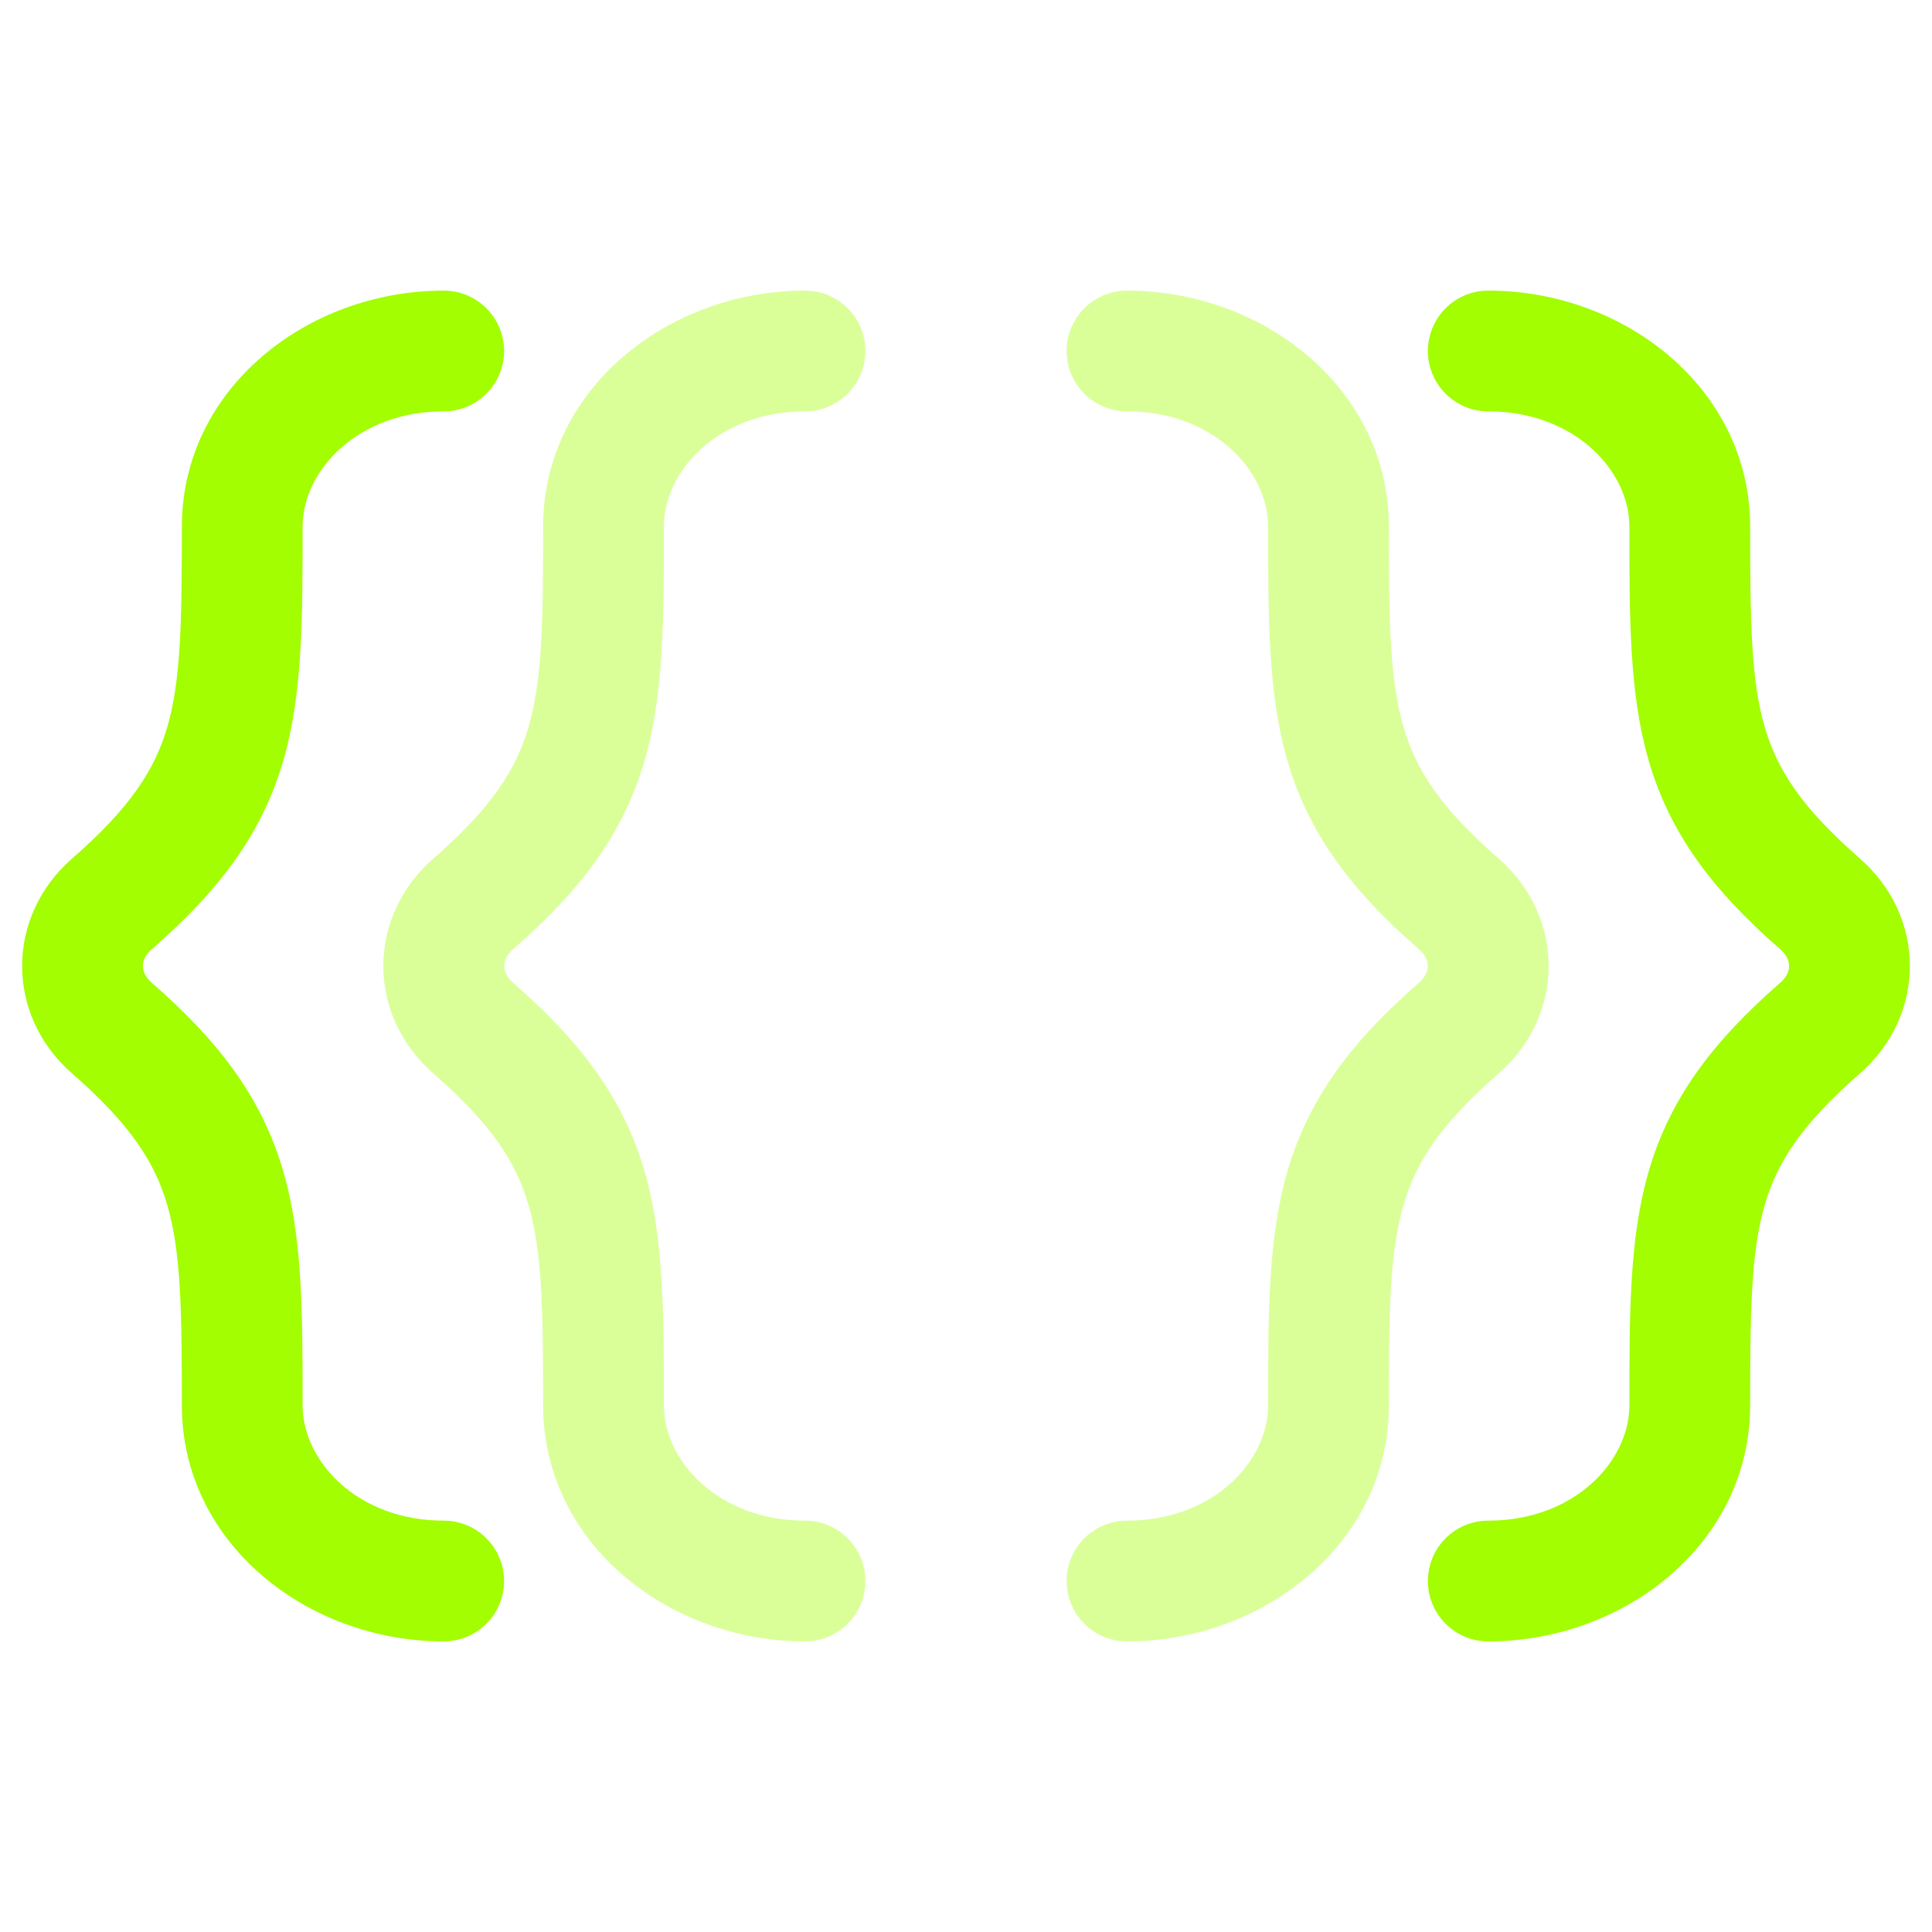
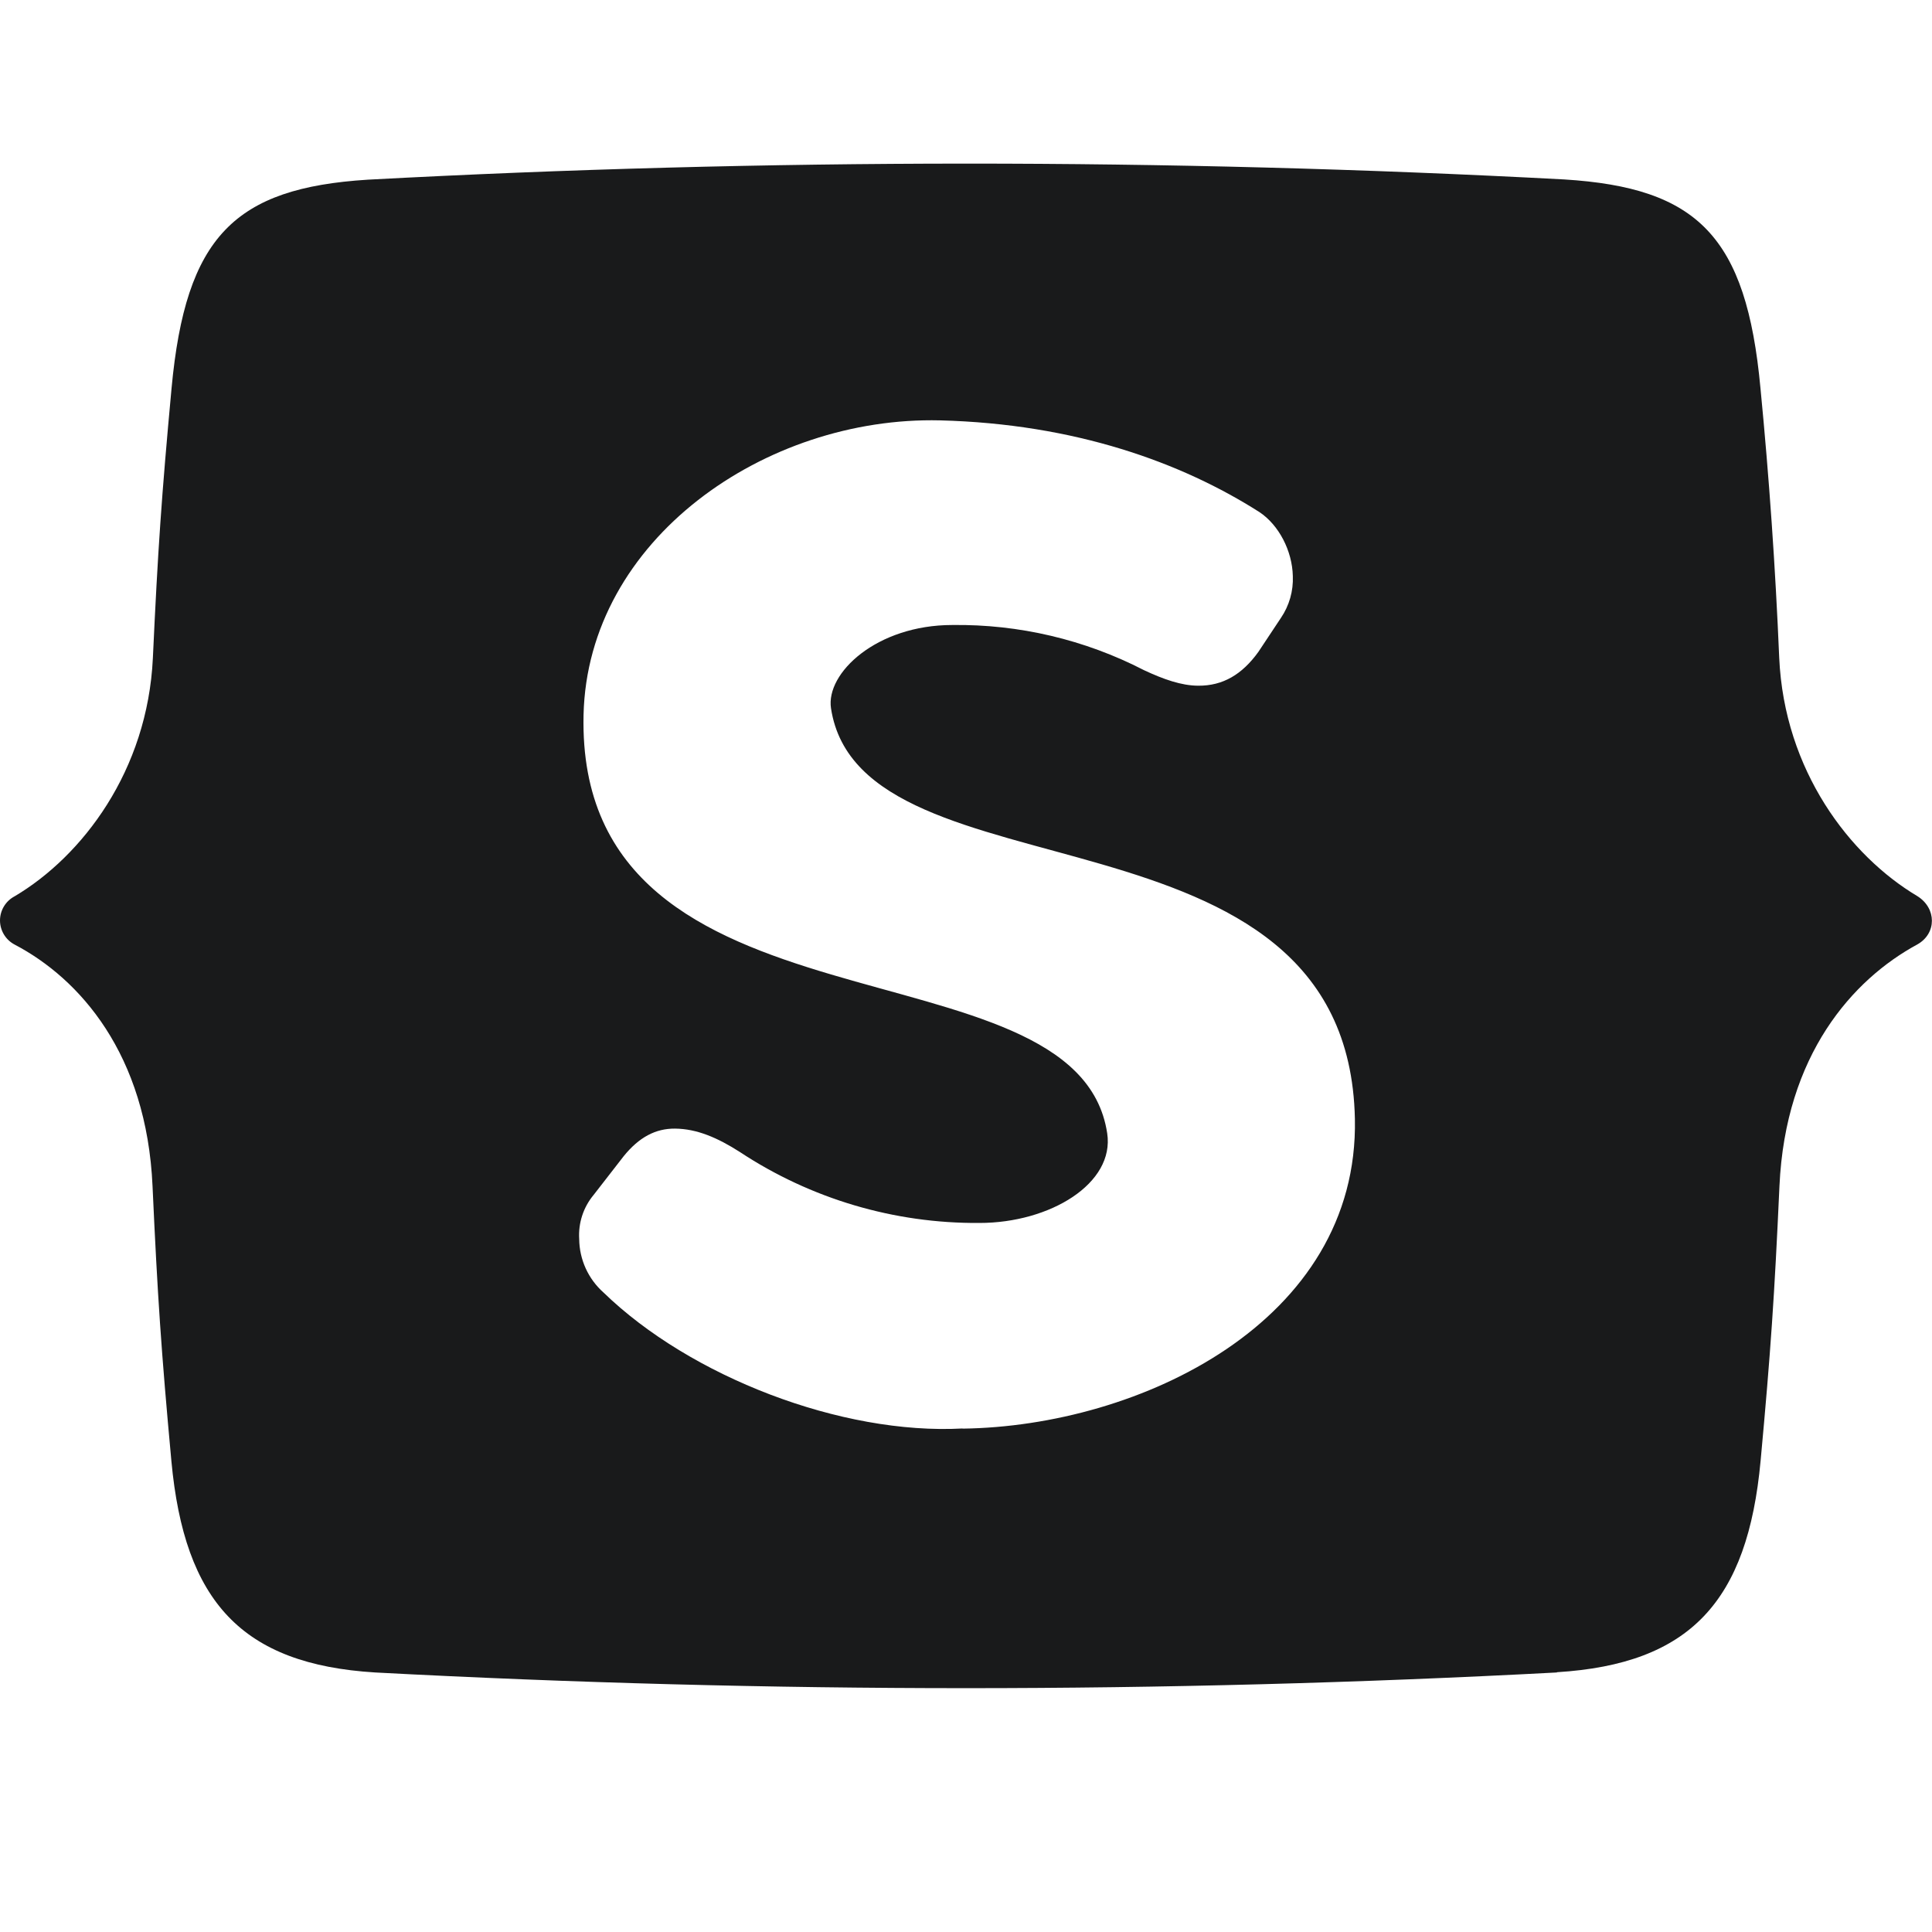
<svg xmlns="http://www.w3.org/2000/svg" width="40" height="40" viewBox="0 0 24 24" fill="none">
-   <path d="M3.759 6.542C3.759 7.675 3.761 8.617 3.52 9.446C3.263 10.331 2.754 11.035 1.884 11.793C1.796 11.87 1.775 11.946 1.775 11.999C1.775 12.053 1.796 12.13 1.884 12.207C2.754 12.965 3.263 13.669 3.52 14.554C3.761 15.383 3.759 16.325 3.759 17.457C3.76 18.156 4.445 18.89 5.512 18.89C5.926 18.89 6.262 19.226 6.262 19.64C6.262 20.054 5.926 20.39 5.512 20.39C3.815 20.39 2.259 19.17 2.259 17.457C2.259 16.259 2.247 15.554 2.079 14.972C1.926 14.446 1.626 13.972 0.898 13.337C0.067 12.612 0.067 11.388 0.898 10.663C1.626 10.028 1.926 9.554 2.079 9.028C2.247 8.446 2.259 7.741 2.259 6.542C2.26 4.83 3.815 3.61 5.512 3.61C5.926 3.61 6.262 3.946 6.262 4.36C6.262 4.774 5.926 5.11 5.512 5.11C4.445 5.11 3.76 5.844 3.759 6.542Z" fill="#A2FE00" />
-   <path opacity="0.4" d="M8.247 6.542C8.247 7.675 8.248 8.617 8.008 9.446C7.751 10.331 7.242 11.035 6.372 11.793C6.284 11.87 6.263 11.946 6.263 11.999C6.263 12.053 6.284 12.13 6.372 12.207C7.242 12.965 7.751 13.669 8.008 14.554C8.248 15.383 8.247 16.325 8.247 17.457C8.247 18.156 8.932 18.89 10 18.89C10.414 18.89 10.75 19.226 10.75 19.64C10.75 20.054 10.414 20.39 10 20.39C8.303 20.39 6.747 19.17 6.747 17.457C6.747 16.259 6.735 15.554 6.566 14.972C6.414 14.446 6.114 13.972 5.386 13.337C4.554 12.612 4.554 11.388 5.386 10.663C6.114 10.028 6.414 9.554 6.566 9.028C6.735 8.446 6.747 7.741 6.747 6.542C6.747 4.83 8.303 3.61 10 3.61C10.414 3.61 10.75 3.946 10.75 4.36C10.75 4.774 10.414 5.11 10 5.11C8.932 5.11 8.247 5.844 8.247 6.542Z" fill="#A2FE00" />
-   <path opacity="0.4" d="M15.753 17.457C15.753 16.325 15.752 15.383 15.992 14.554C16.249 13.669 16.758 12.965 17.628 12.207C17.716 12.13 17.737 12.054 17.737 12.001C17.737 11.947 17.716 11.87 17.628 11.793C16.758 11.035 16.249 10.331 15.992 9.446C15.752 8.616 15.753 7.675 15.753 6.542C15.753 5.844 15.068 5.11 14 5.11C13.586 5.11 13.25 4.774 13.25 4.36C13.25 3.946 13.586 3.61 14 3.61C15.697 3.61 17.253 4.83 17.253 6.542C17.253 7.741 17.265 8.446 17.434 9.028C17.586 9.554 17.886 10.028 18.614 10.663C19.446 11.388 19.446 12.612 18.614 13.337C17.886 13.972 17.586 14.446 17.434 14.972C17.265 15.554 17.253 16.259 17.253 17.457C17.253 19.17 15.697 20.39 14 20.39C13.586 20.39 13.25 20.054 13.25 19.64C13.25 19.226 13.586 18.89 14 18.89C15.068 18.89 15.753 18.156 15.753 17.457Z" fill="#A2FE00" />
-   <path d="M20.241 17.457C20.241 16.325 20.239 15.383 20.48 14.554C20.737 13.669 21.246 12.965 22.116 12.207C22.203 12.13 22.225 12.054 22.225 12.001C22.225 11.947 22.204 11.87 22.116 11.793C21.246 11.035 20.737 10.331 20.48 9.446C20.239 8.616 20.241 7.675 20.241 6.542C20.241 5.844 19.555 5.11 18.488 5.11C18.073 5.11 17.738 4.774 17.738 4.36C17.738 3.946 18.073 3.61 18.488 3.61C20.184 3.61 21.741 4.83 21.741 6.542C21.741 7.741 21.753 8.446 21.921 9.028C22.074 9.554 22.374 10.028 23.102 10.663C23.933 11.388 23.933 12.612 23.102 13.337C22.374 13.972 22.074 14.446 21.921 14.972C21.753 15.554 21.741 16.259 21.741 17.457C21.741 19.17 20.184 20.39 18.488 20.39C18.073 20.39 17.738 20.054 17.738 19.64C17.738 19.226 18.073 18.89 18.488 18.89C19.555 18.89 20.24 18.156 20.241 17.457Z" fill="#A2FE00" />
+   <path d="M19.34 20.773c1.654-.102 2.37-.877 2.531-2.628.126-1.364.172-2.046.234-3.411.074-1.629.908-2.566 1.713-3.002.242-.136.24-.45 0-.6-.84-.5-1.653-1.56-1.716-2.961a61 61 0 0 0-.233-3.35c-.175-1.888-.782-2.489-2.438-2.592-4.95-.263-9.912-.262-14.862.003-1.654.104-2.263.704-2.438 2.592-.124 1.34-.17 2.01-.232 3.35-.066 1.402-.877 2.462-1.717 2.96a.34.34 0 0 0-.182.3.34.34 0 0 0 .182.3c.807.423 1.64 1.36 1.713 3.003.062 1.364.108 2.046.234 3.412.162 1.75.877 2.525 2.531 2.627 4.905.26 9.777.26 14.68 0zm-7.38-3.028c-1.508.083-3.387-.645-4.462-1.688a.9.9 0 0 1-.303-.665.78.78 0 0 1 .179-.548l.375-.483c.19-.234.395-.343.636-.341.272.002.53.114.805.29a5.33 5.33 0 0 0 2.977.882c.877 0 1.682-.49 1.587-1.114-.375-2.477-6.598-1.05-6.505-5.196.05-2.182 2.26-3.712 4.428-3.66 1.68.043 3.004.525 3.969 1.14.24.16.407.48.414.795a.86.86 0 0 1-.148.519l-.28.422c-.203.282-.442.422-.746.42-.208 0-.434-.08-.675-.193a5.05 5.05 0 0 0-2.381-.561c-.94 0-1.574.597-1.507 1.035.375 2.454 6.423 1.012 6.508 5.1.051 2.524-2.68 3.82-4.874 3.848z" fill="#191A1B" />
</svg>
